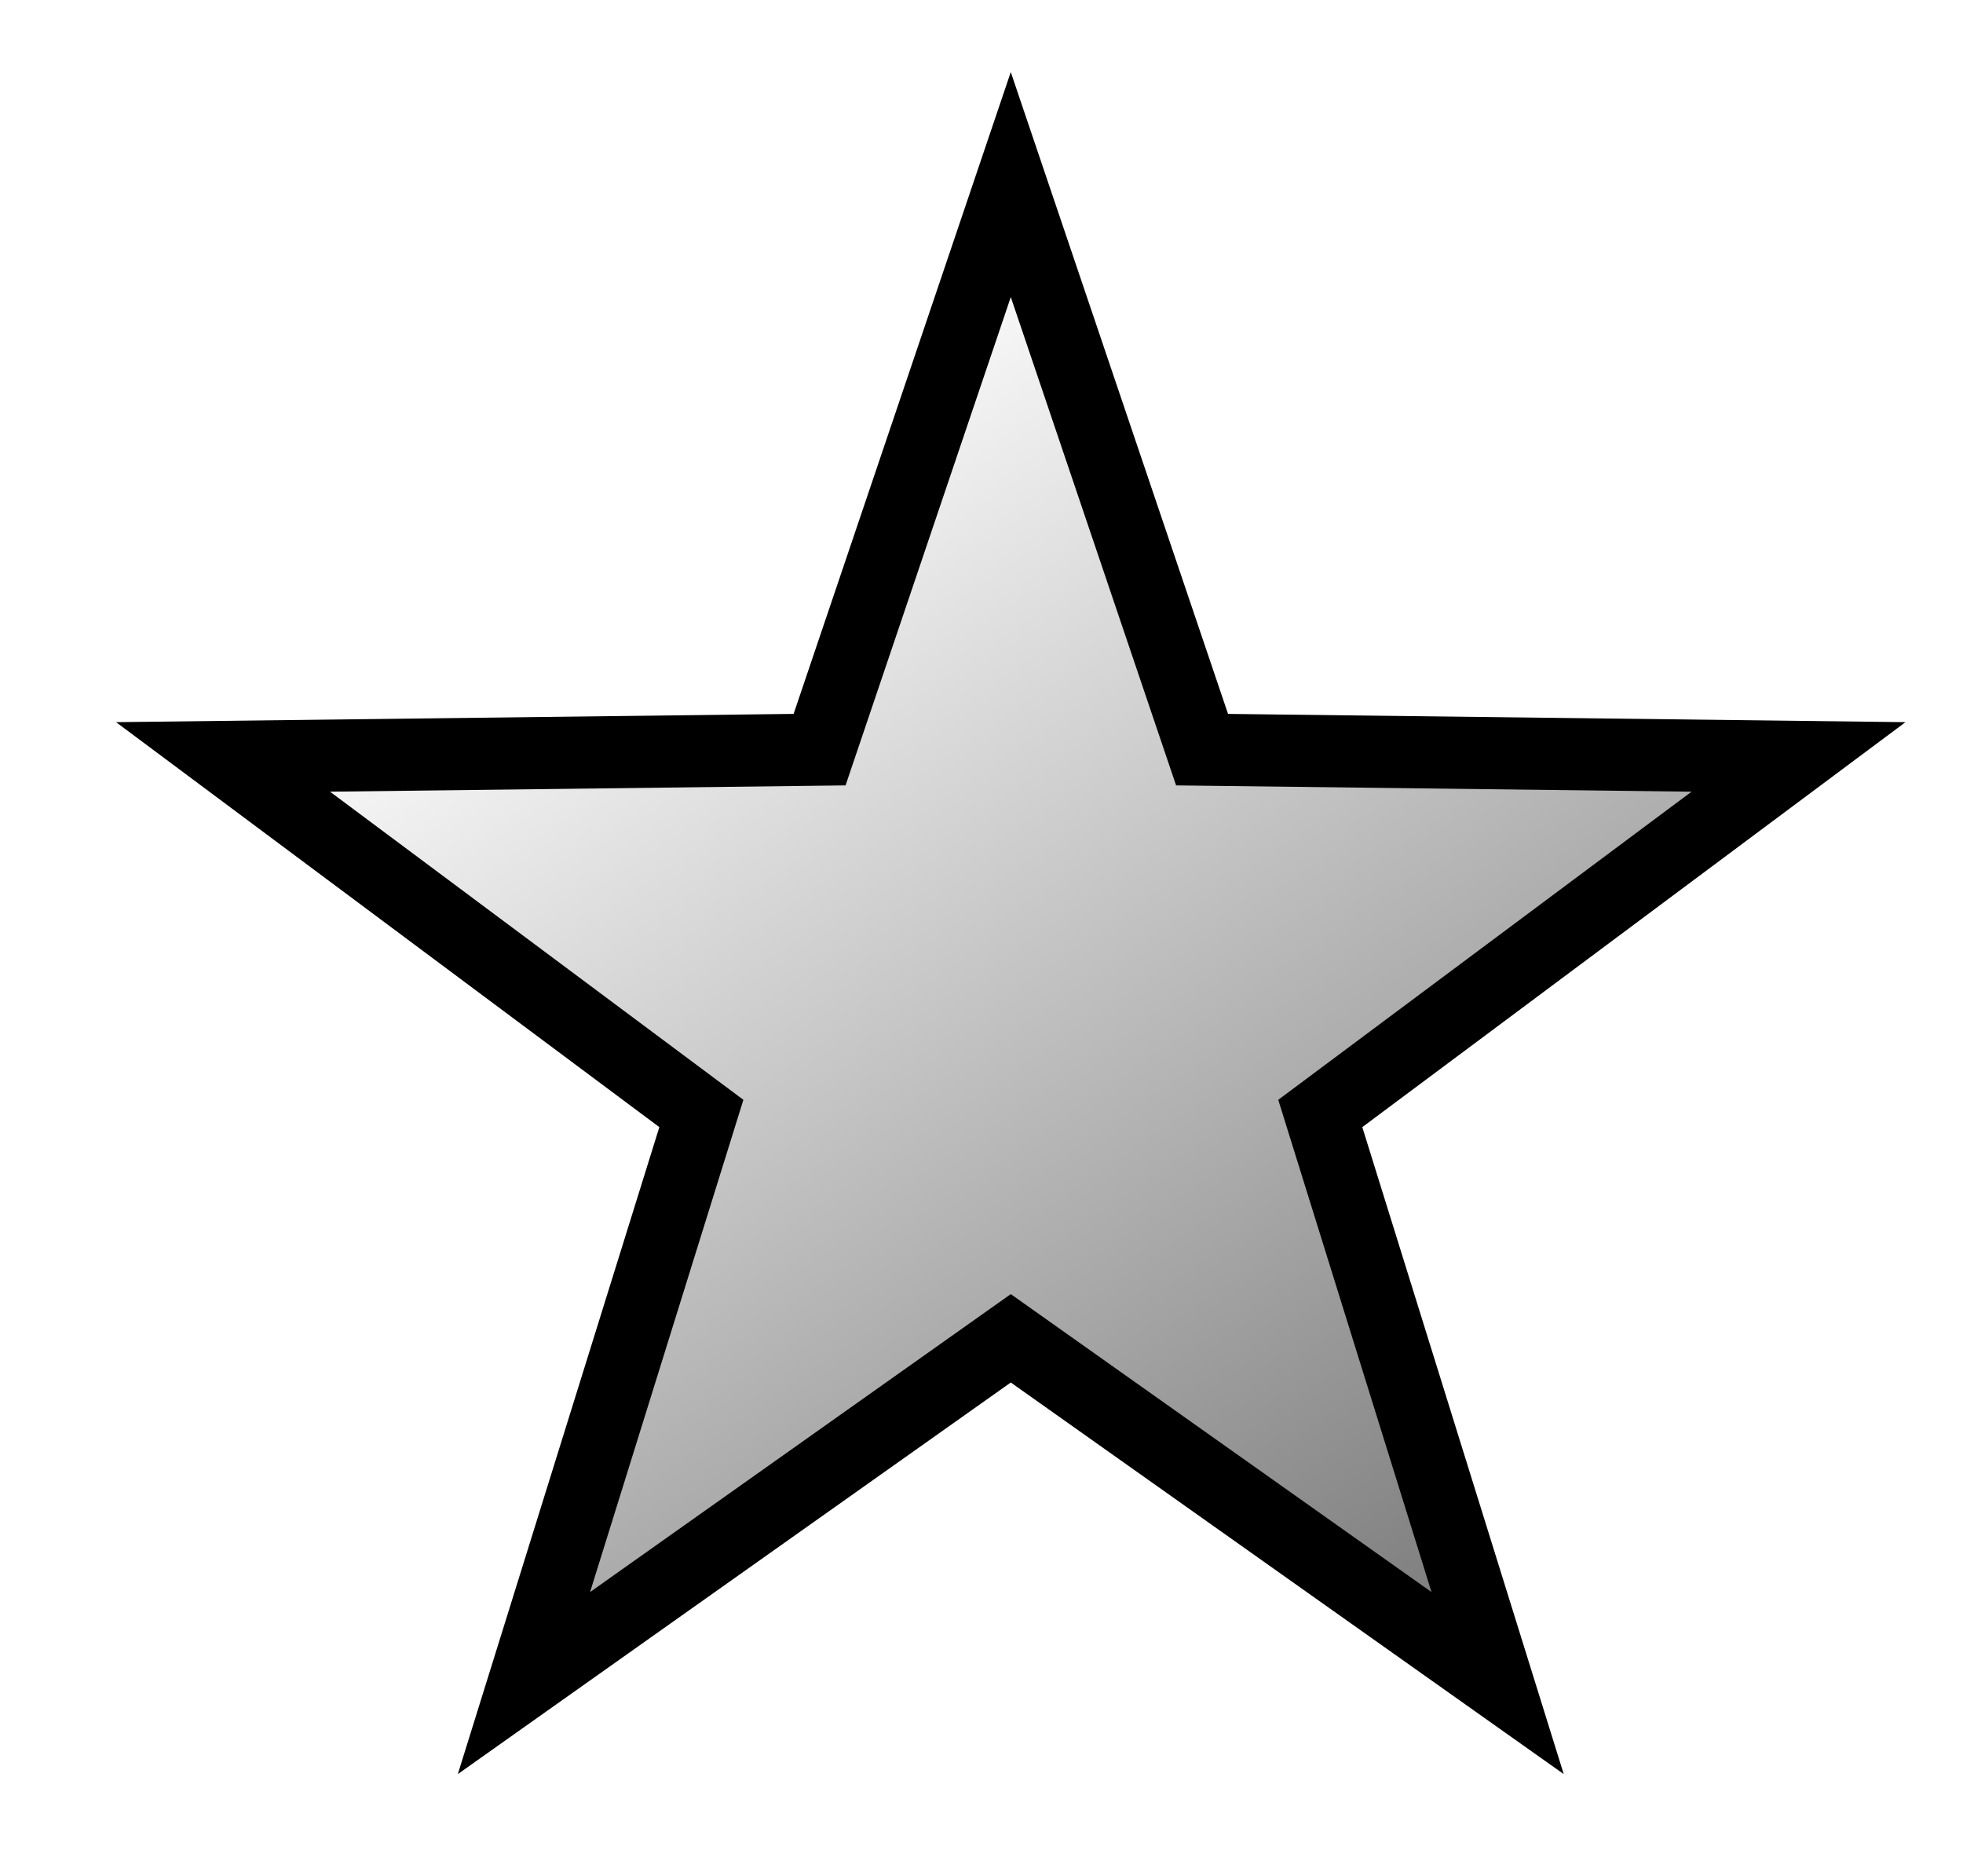
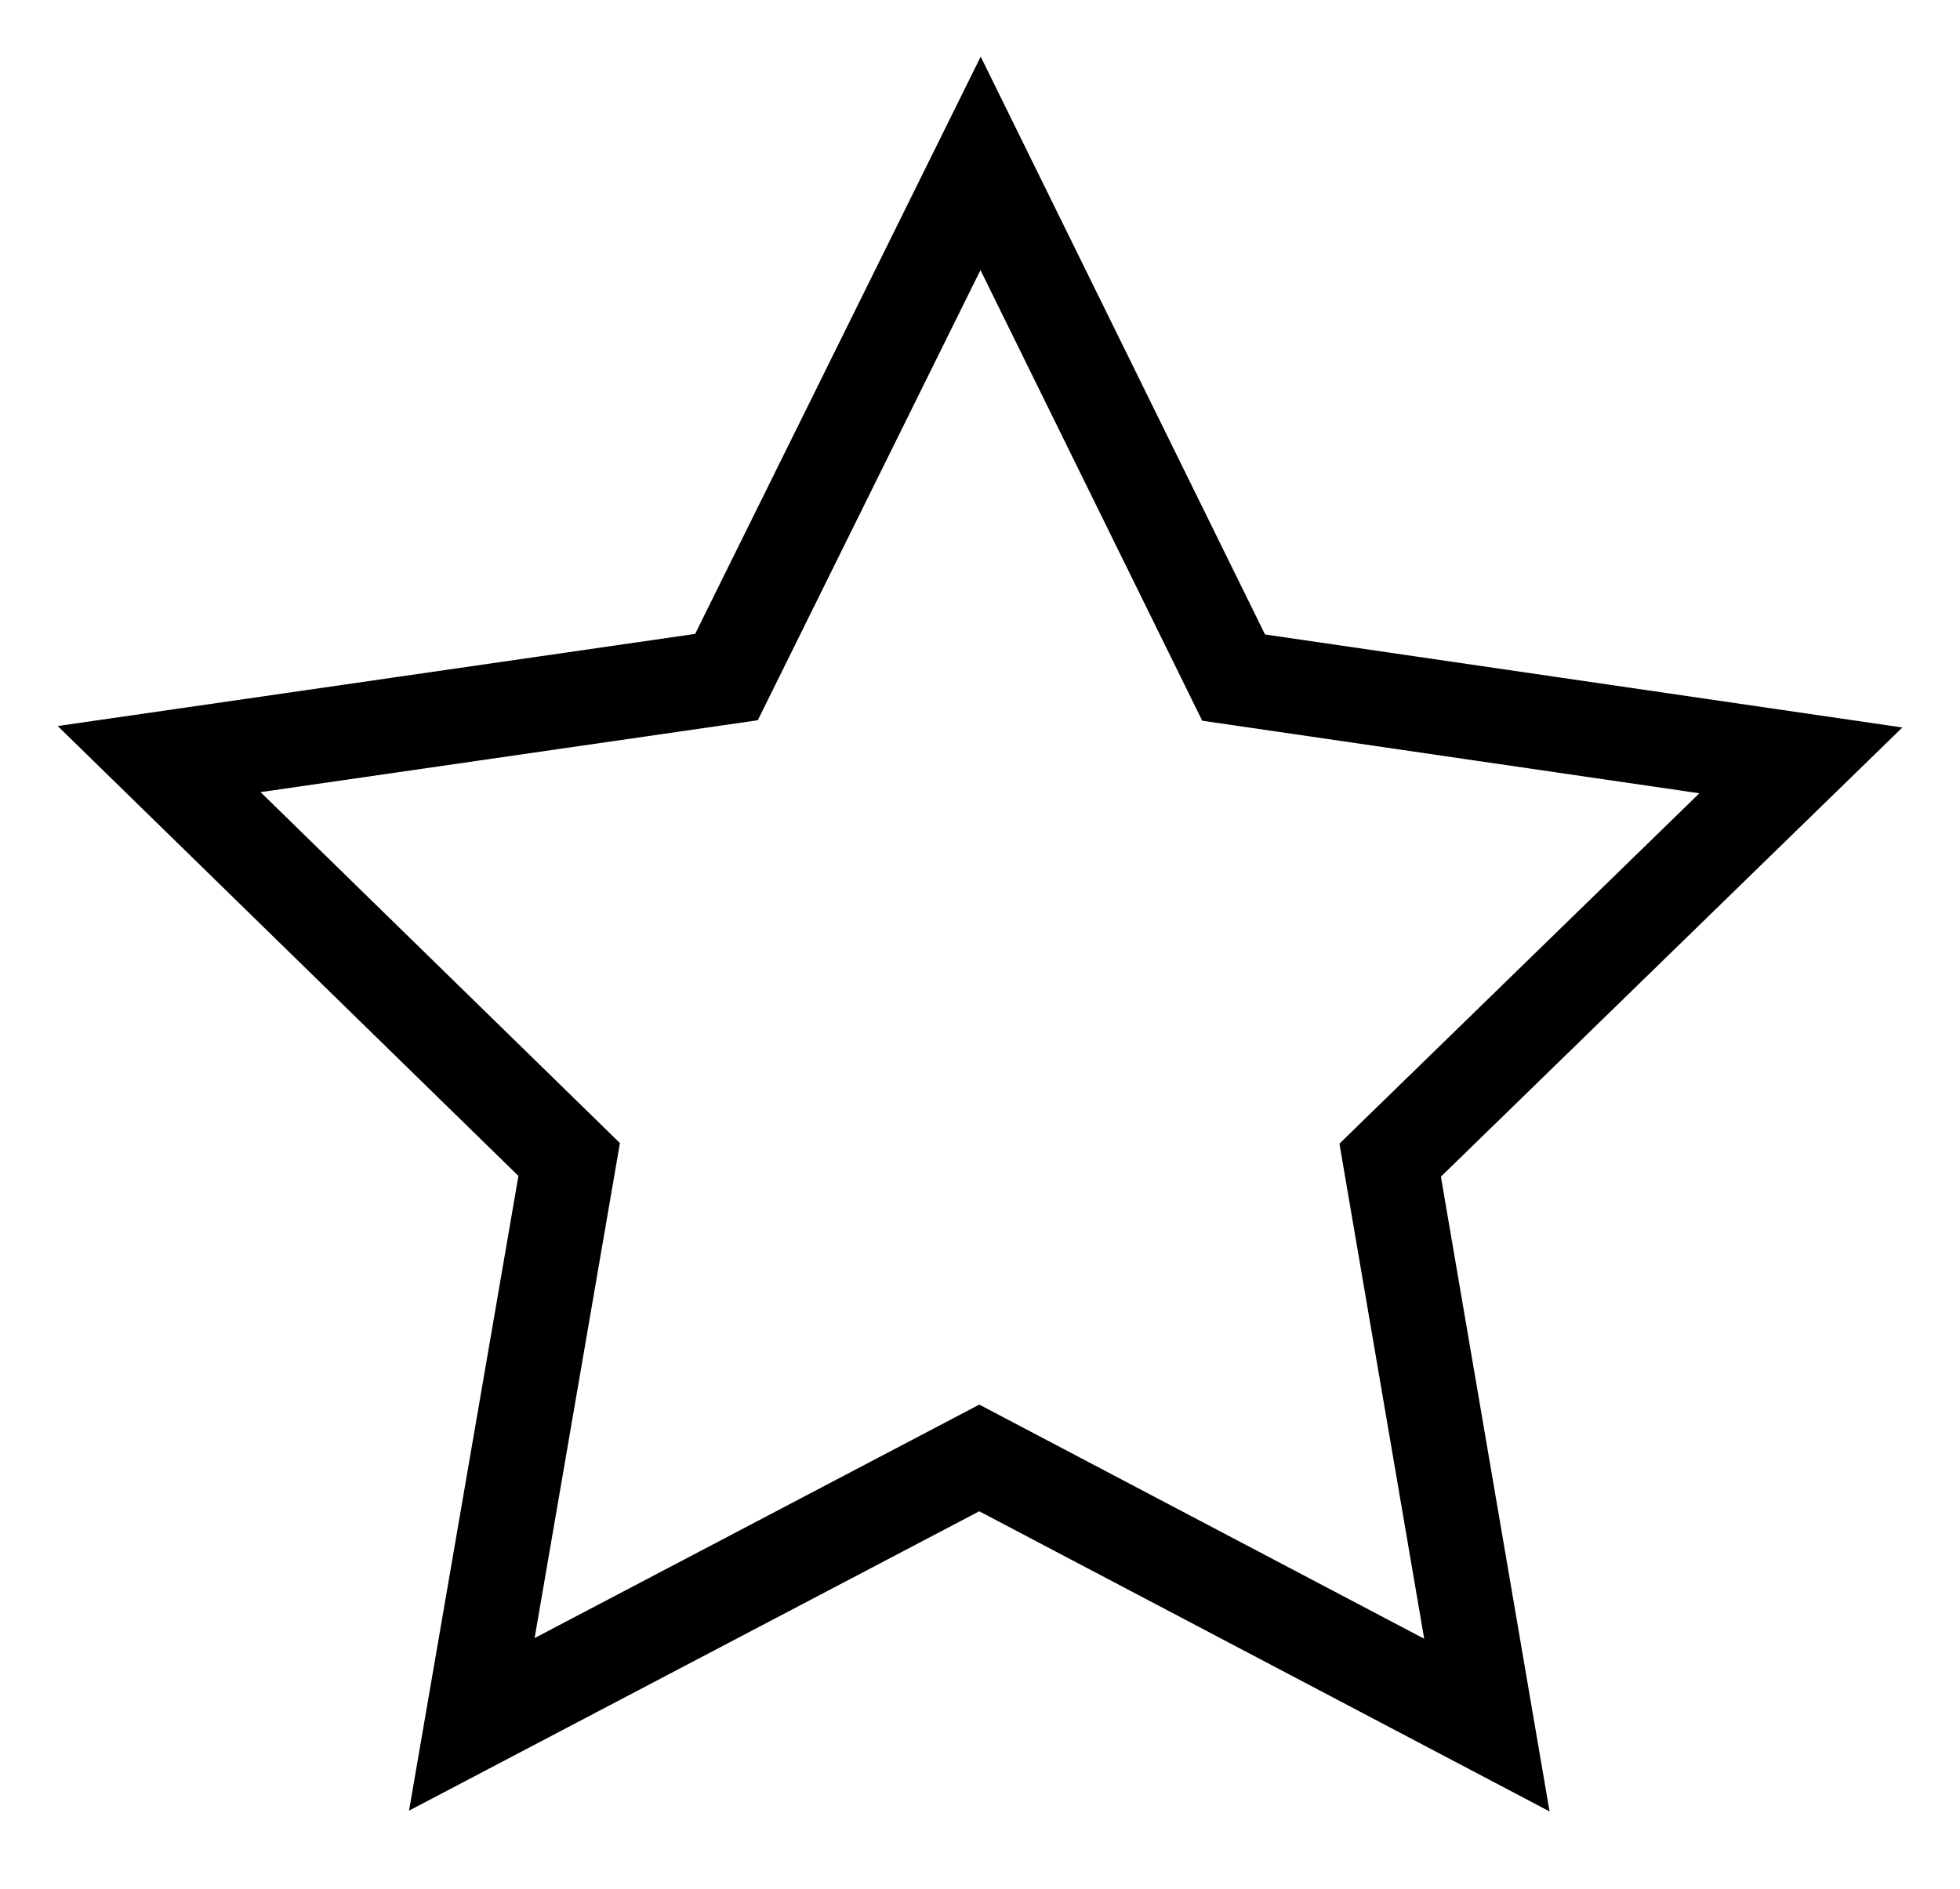
<svg xmlns="http://www.w3.org/2000/svg">
  <g id="tool_star">
    <svg viewBox="-1 -1 26 26">
      <defs>
        <linearGradient y2="1" x2="1" y1="0.102" x1="0.363" id="svg_i22">
          <stop stop-opacity="1" stop-color="#ffffff" offset="0" />
          <stop stop-opacity="1" stop-color="#666666" offset="1" />
        </linearGradient>
      </defs>
-       <polygon points="12.406,1.559 15.058,9.393 23.328,9.494 16.697,14.437 19.156,22.334 12.406,17.554 5.656,22.334 8.116,14.437 1.484,9.494 9.755,9.393" stroke="#000000" fill="url(#svg_i22)" />
+       <polygon fill="none" stroke="#000000" stroke-width="1.3" stroke-miterlimit="10" points="8.51,8.322 12.008,1.249 15.491,8.329   23.299,9.469 17.646,14.973 18.977,22.751 11.99,19.073 5.005,22.741 6.345,14.964 0.701,9.451 " />
    </svg>
  </g>
  <g id="svg_eof" />
</svg>
